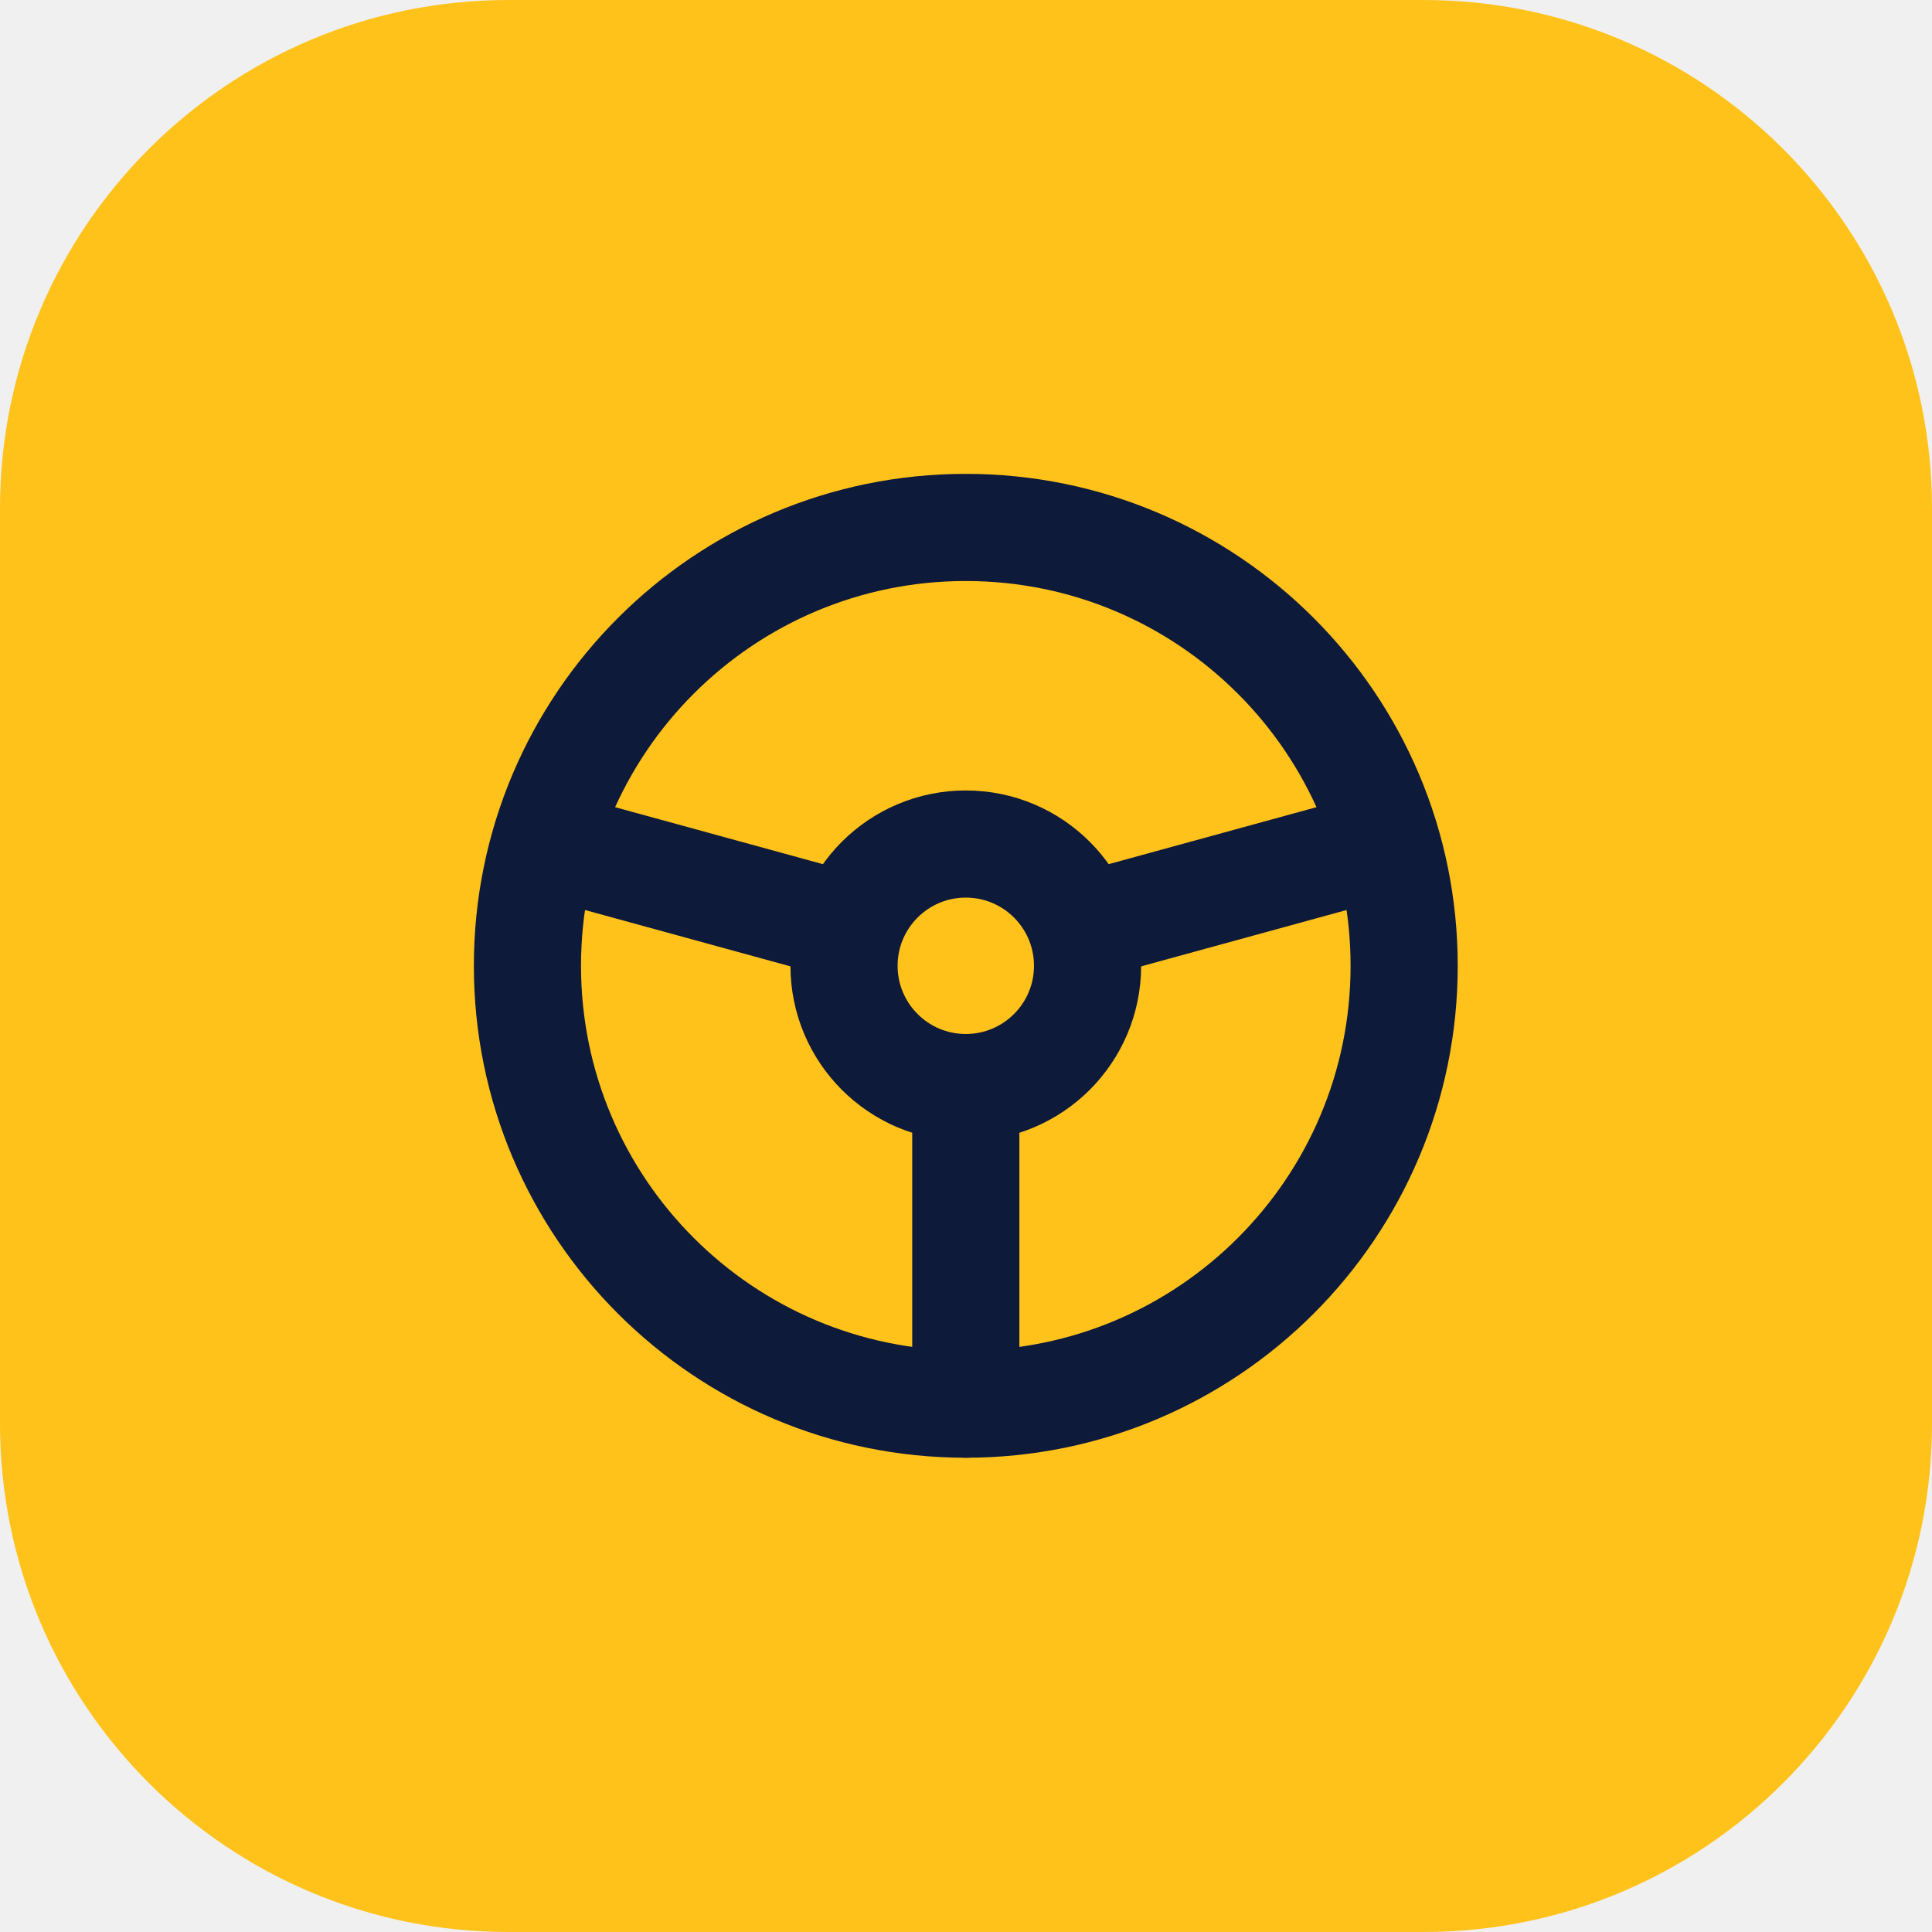
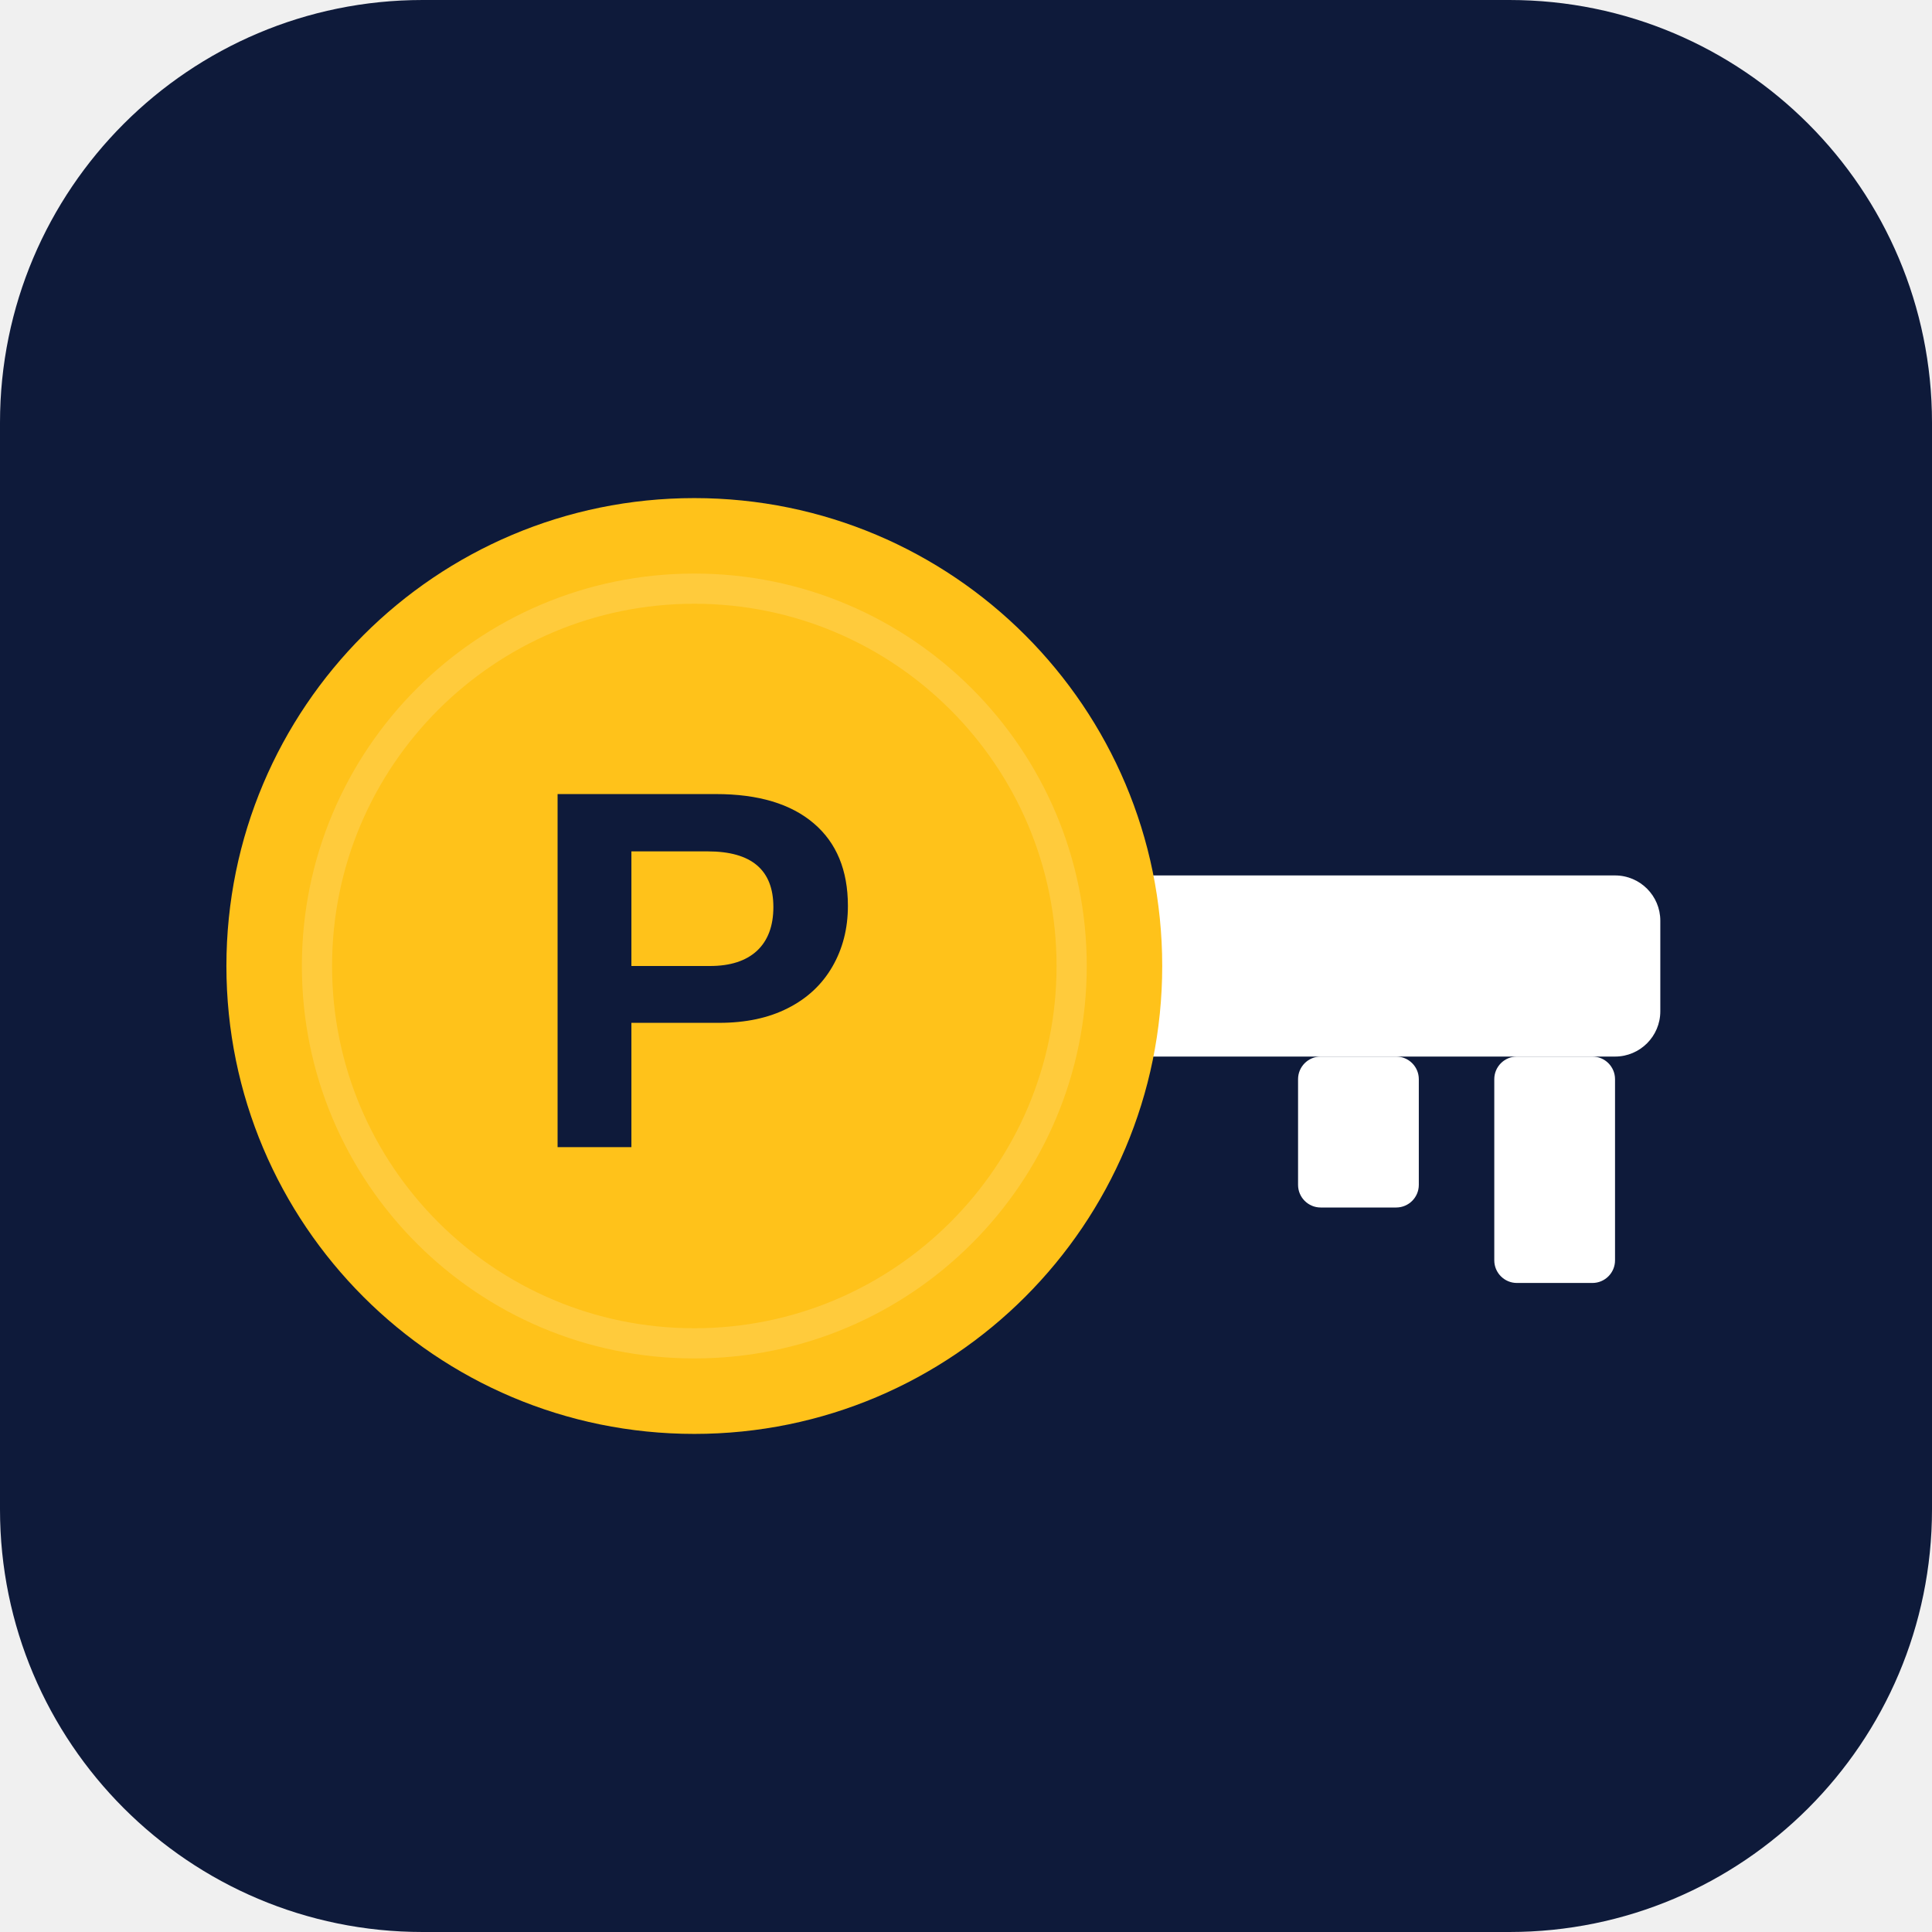
- <svg xmlns="http://www.w3.org/2000/svg" width="64" height="64" viewBox="0 0 38 38">
-   <rect width="38" height="38" rx="10" fill="#FFC21A" />
-   <g transform="translate(7.5 7.5) scale(0.958)" fill="none" stroke="#0E1A3A" stroke-width="2.2" stroke-linecap="round" stroke-linejoin="round">
-     <circle cx="12" cy="12" r="9" />
-     <circle cx="12" cy="12" r="2.5" />
-     <path d="M12 14.5V21M9.6 11.2 3.4 9.5M14.4 11.2l6.2-1.7" />
+ <svg xmlns="http://www.w3.org/2000/svg" viewBox="0 0 128 128">
+   <rect width="128" height="128" rx="28" fill="#0E1A3A" />
+   <g transform="translate(14,31)">
+     <rect x="46" y="27" width="50" height="12" rx="3" fill="#FFFFFF" />
+     <rect x="72" y="39" width="8" height="10" rx="1.5" fill="#FFFFFF" />
+     <rect x="85" y="39" width="8" height="15" rx="1.5" fill="#FFFFFF" />
+     <circle cx="32" cy="33" r="31" fill="#FFC21A" />
+     <circle cx="32" cy="33" r="25" fill="none" stroke="#FFFFFF" stroke-width="2" opacity=".15" />
+     <text x="32" y="45" text-anchor="middle" font-family="Manrope, Arial, sans-serif" font-weight="800" font-size="34" fill="#0E1A3A">P</text>
  </g>
</svg>
